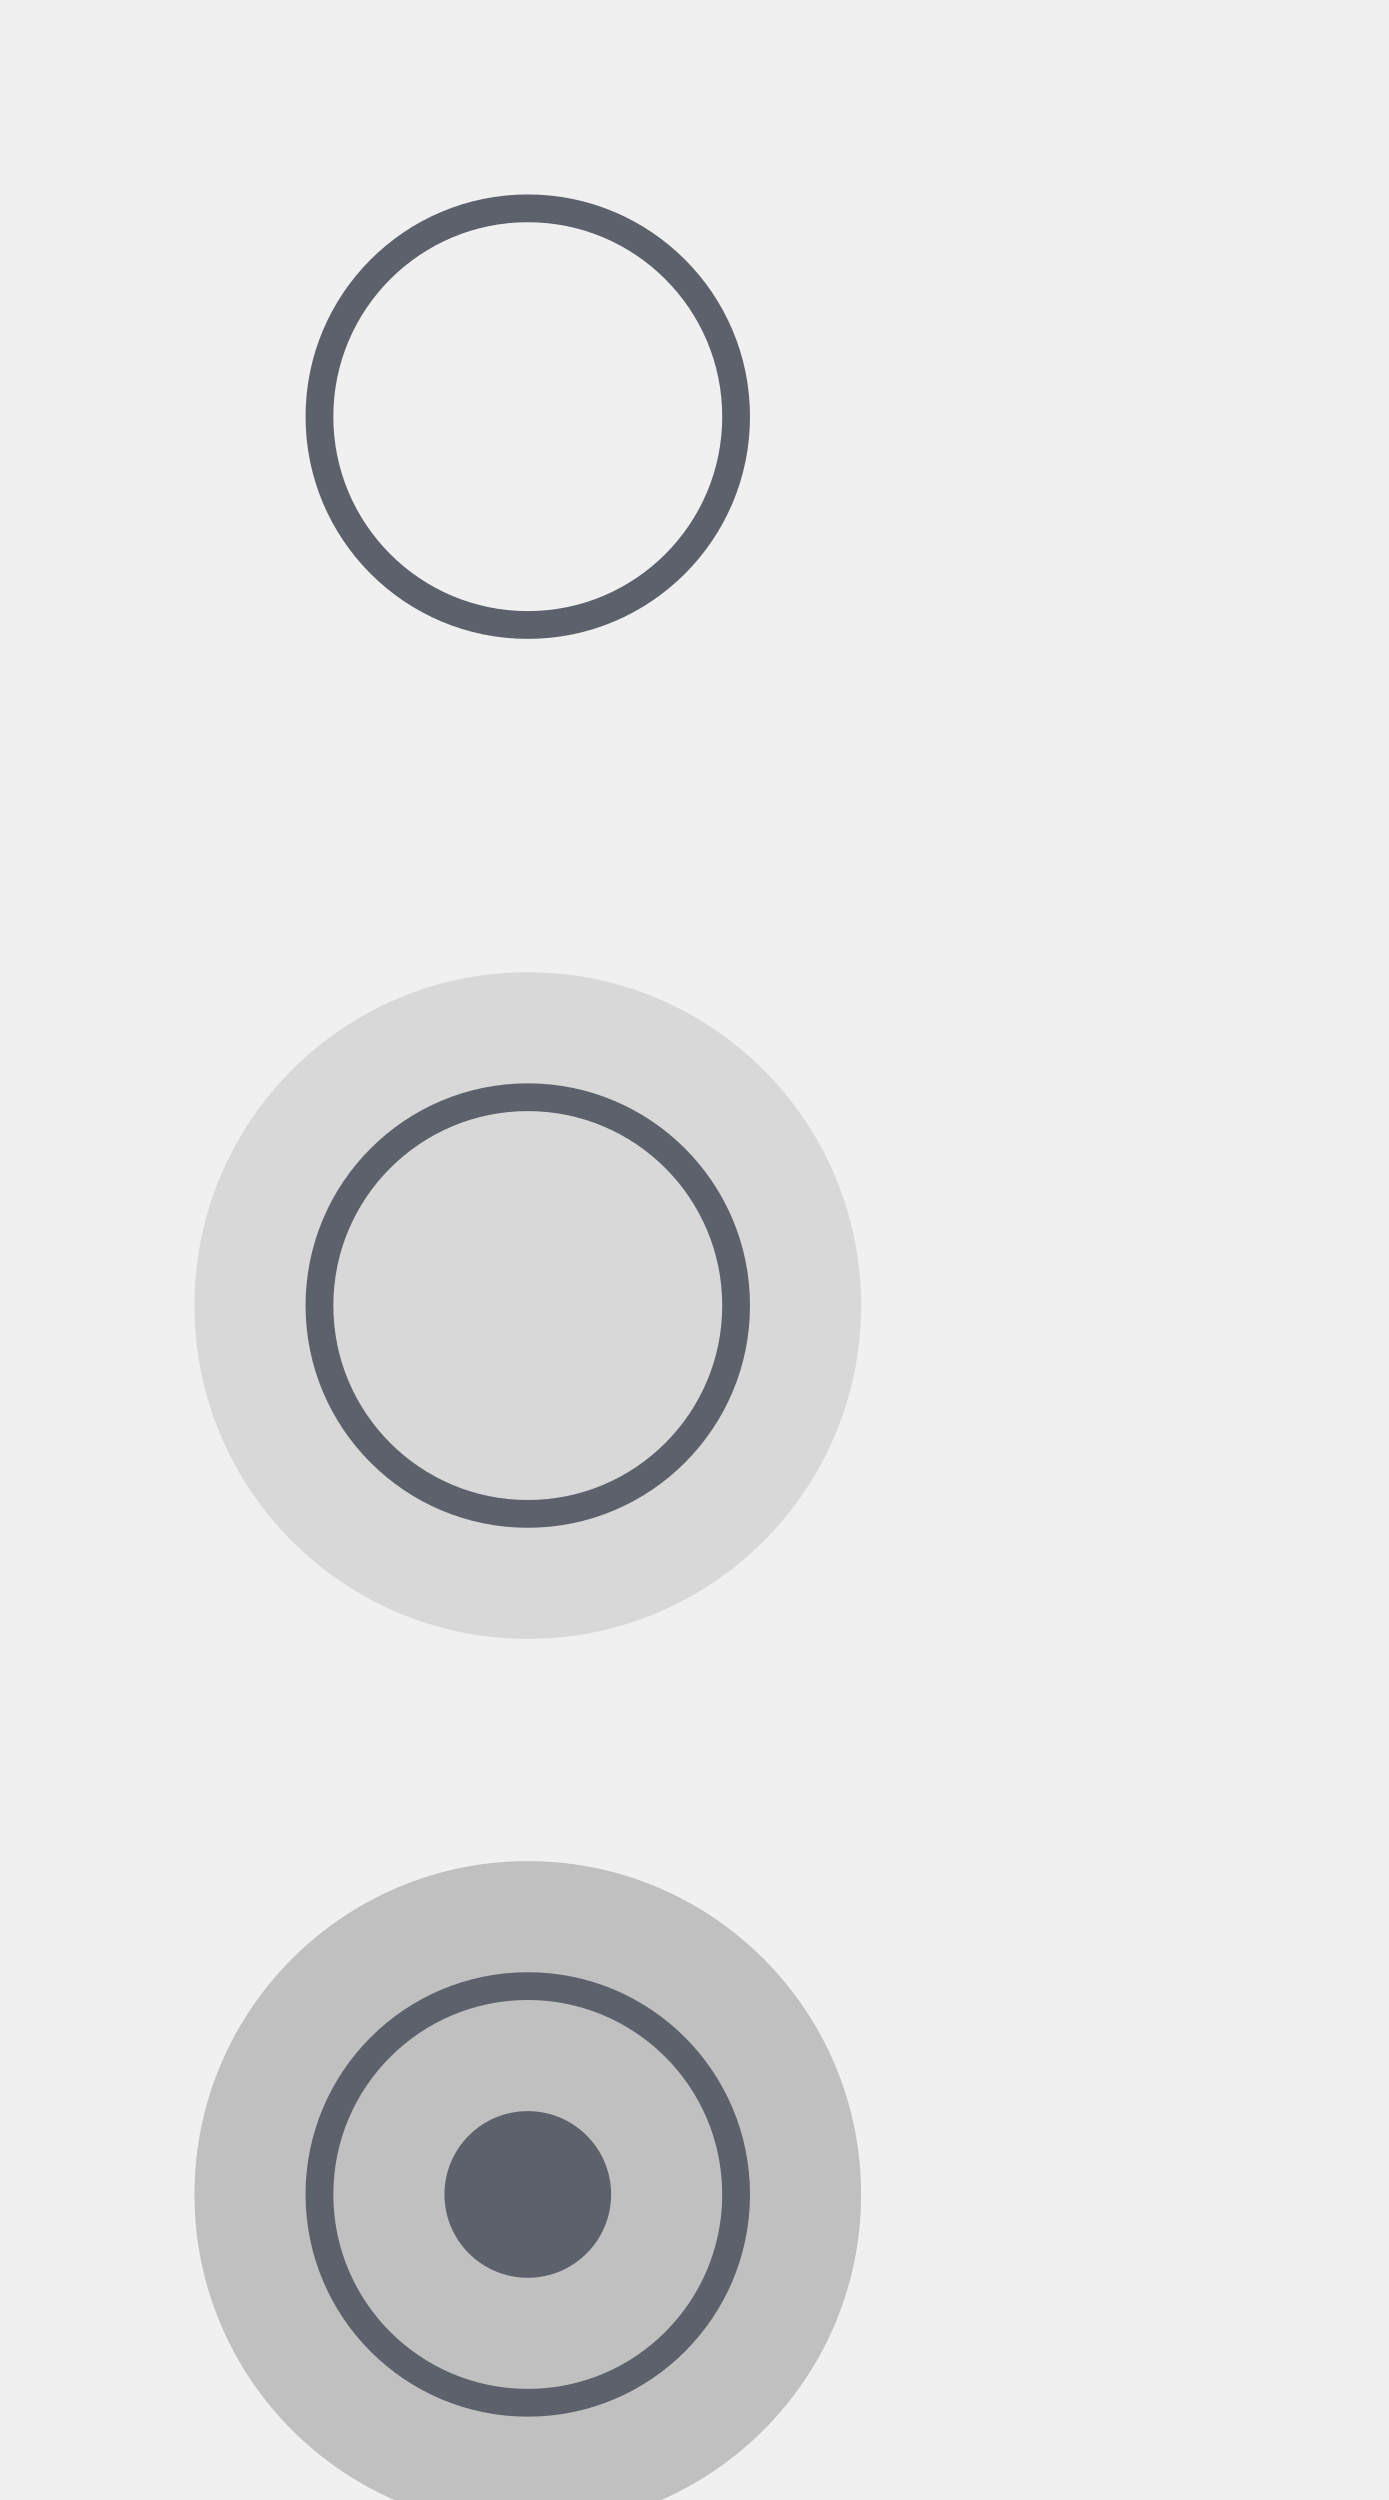
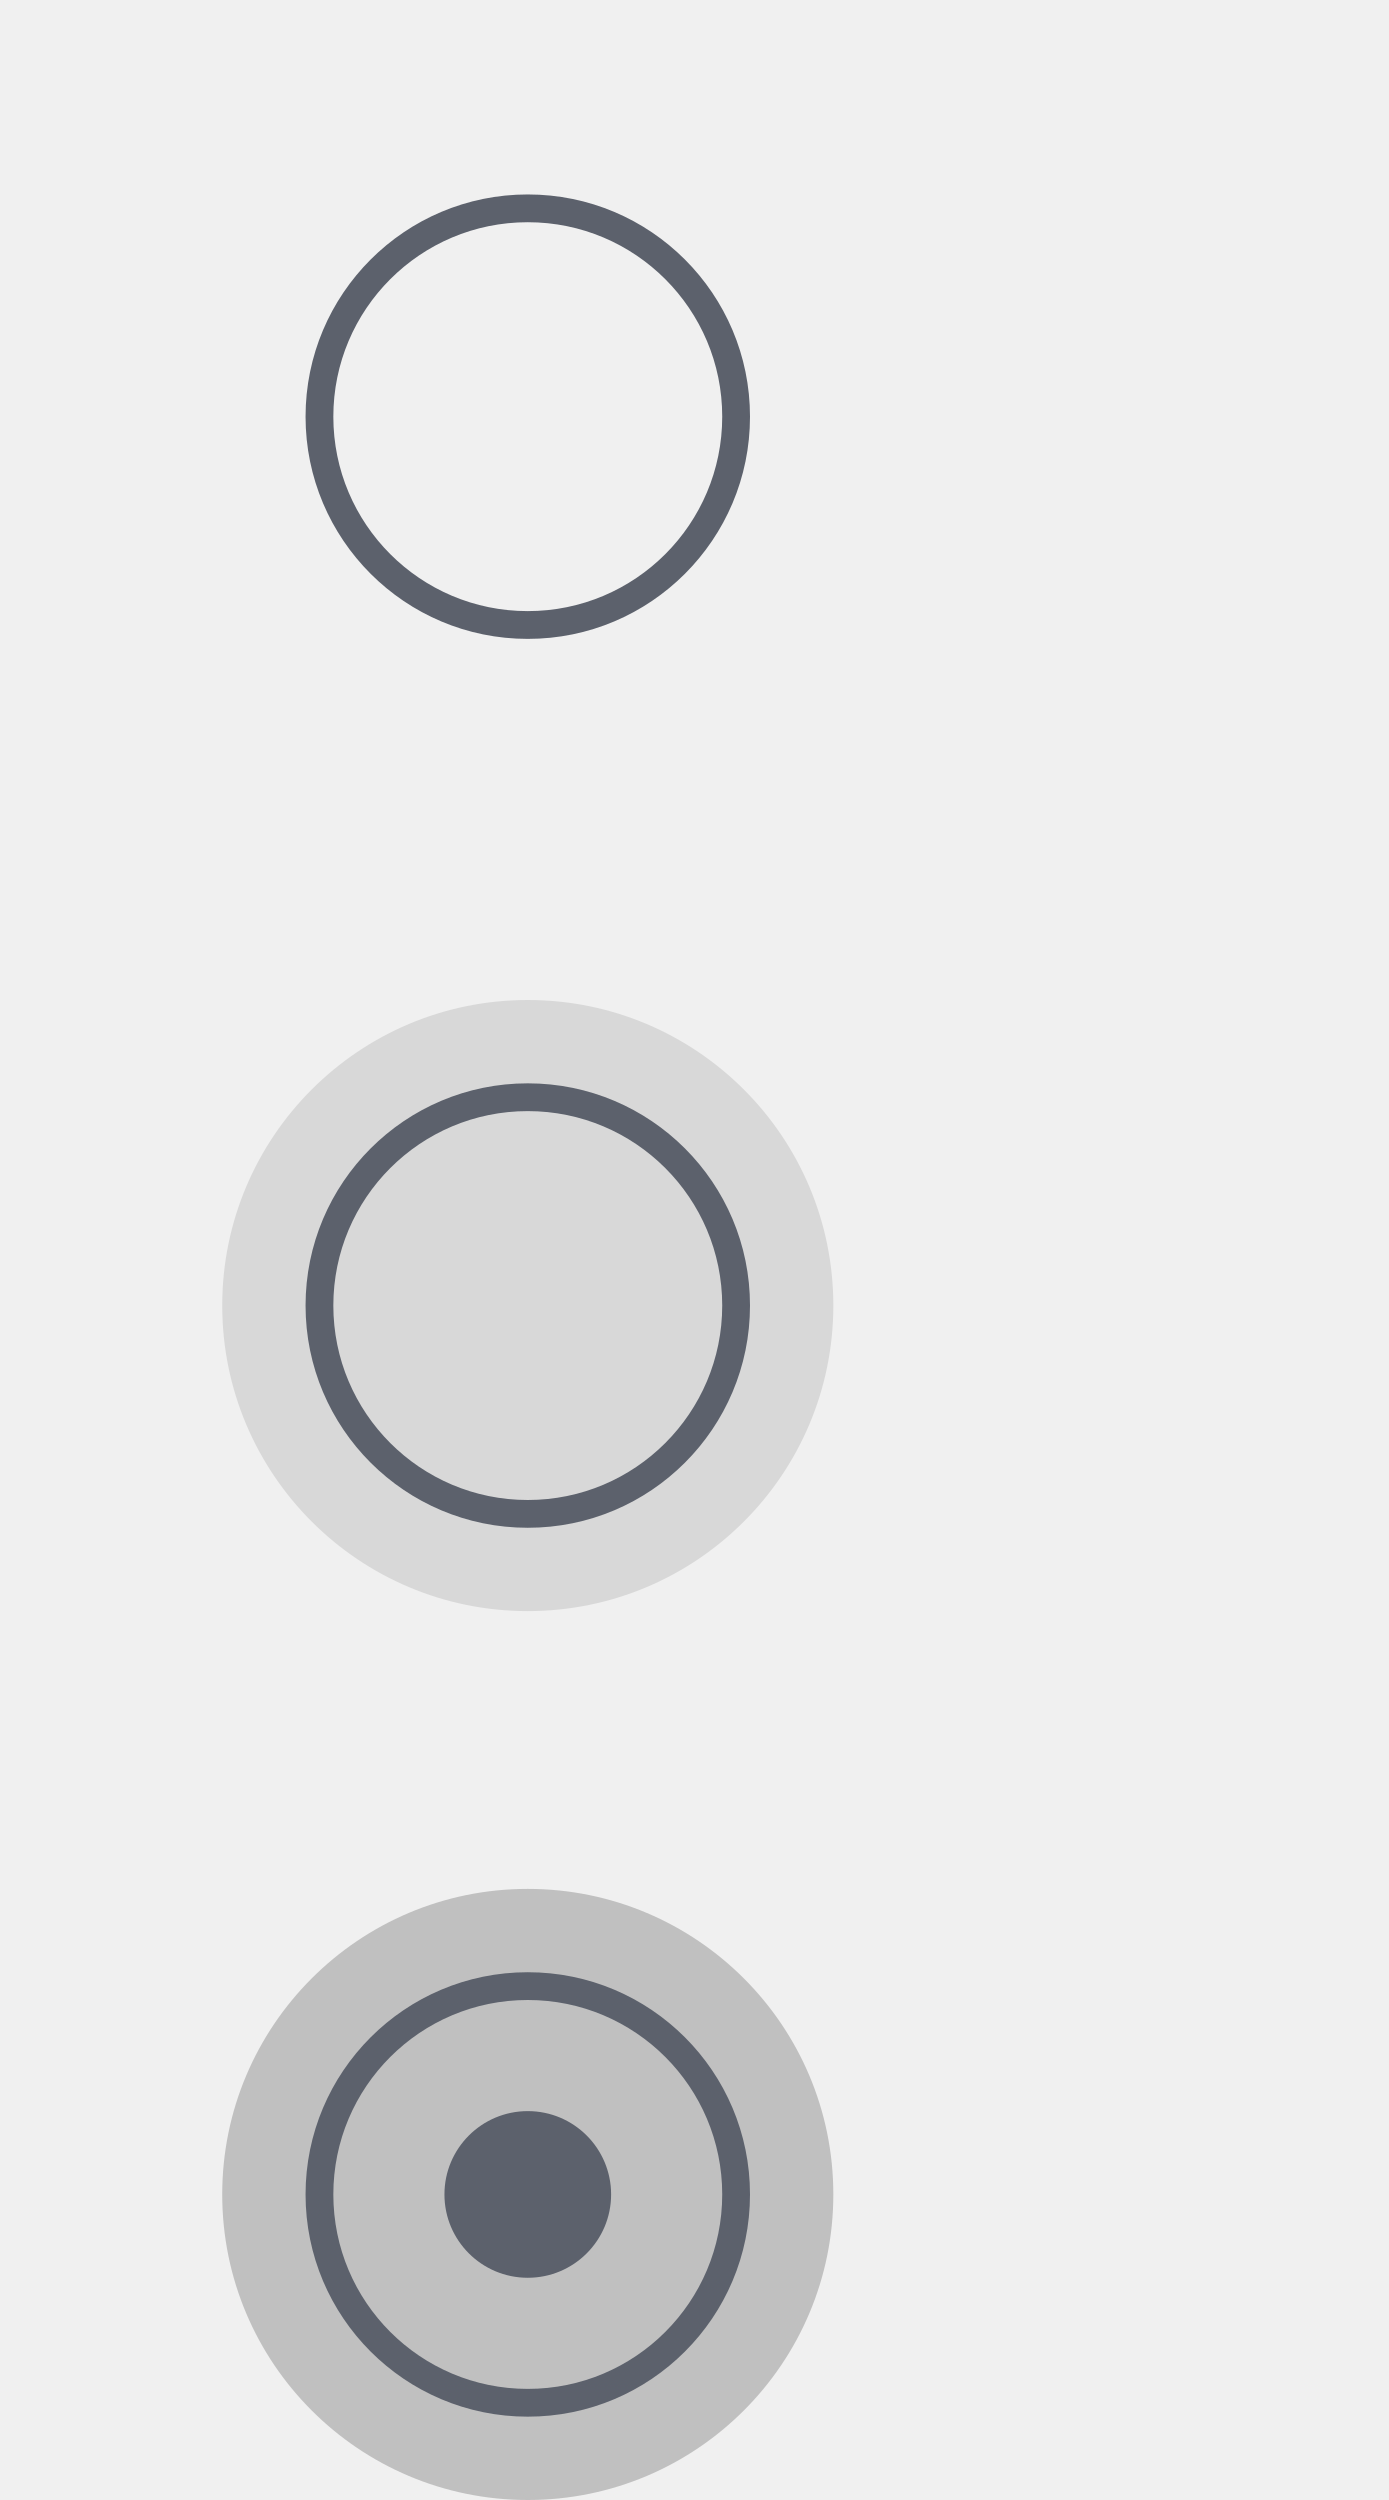
<svg xmlns="http://www.w3.org/2000/svg" width="50" height="90" version="1.1" id="svg56">
  <defs id="defs60" />
  <g id="active-center" transform="translate(48)">
    <rect ry="0.857" y="-7.9936058e-15" x="-48" height="30" width="38" id="rect57" style="opacity:0;fill:#b3b3b3;fill-opacity:1;stroke:none;stroke-width:1.614;stroke-linecap:round;stroke-linejoin:round;stroke-miterlimit:4;stroke-dasharray:none;stroke-opacity:1;paint-order:stroke fill markers" />
    <circle r="12" cy="15" cx="-29" id="path48" style="opacity:0;fill:#ffffff;fill-opacity:1;stroke:none;stroke-width:2.398;stroke-linecap:round;stroke-linejoin:round;stroke-miterlimit:4;stroke-dasharray:none;stroke-opacity:1;paint-order:stroke fill markers" />
    <path id="circle50" d="m -29,7 a 8,8 0 0 0 -8,8 8,8 0 0 0 8,8 8,8 0 0 0 8,-8 8,8 0 0 0 -8,-8 z m 0,1 a 7,7 0 0 1 7,7 7,7 0 0 1 -7,7 7,7 0 0 1 -7,-7 7,7 0 0 1 7,-7 z" style="opacity:1;fill:#5c616c;fill-opacity:1;stroke:none;stroke-width:1.599;stroke-linecap:round;stroke-linejoin:round;stroke-miterlimit:4;stroke-dasharray:none;stroke-opacity:1;paint-order:stroke fill markers" />
  </g>
  <g id="hover-center" transform="translate(48,32)">
    <rect style="opacity:0;fill:#b3b3b3;fill-opacity:1;stroke:none;stroke-width:1.614;stroke-linecap:round;stroke-linejoin:round;stroke-miterlimit:4;stroke-dasharray:none;stroke-opacity:1;paint-order:stroke fill markers" id="rect65" width="38" height="30" x="-48" y="-7.9936058e-15" ry="0.857" />
-     <circle style="opacity:0.1;fill:#000000;fill-opacity:1;stroke:none;stroke-width:2.398;stroke-linecap:round;stroke-linejoin:round;stroke-miterlimit:4;stroke-dasharray:none;stroke-opacity:1;paint-order:stroke fill markers" id="circle67" cx="-29" cy="15" r="12" />
+     <circle style="opacity:0.1;fill:#000000;fill-opacity:1;stroke:none;stroke-width:2.199;stroke-linecap:round;stroke-linejoin:round;stroke-miterlimit:4;stroke-dasharray:none;stroke-opacity:1;paint-order:stroke fill markers" id="circle67" cx="-29" cy="15" r="11" />
    <path style="opacity:1;fill:#5c616c;fill-opacity:1;stroke:none;stroke-width:1.599;stroke-linecap:round;stroke-linejoin:round;stroke-miterlimit:4;stroke-dasharray:none;stroke-opacity:1;paint-order:stroke fill markers" d="m -29,7 a 8,8 0 0 0 -8,8 8,8 0 0 0 8,8 8,8 0 0 0 8,-8 8,8 0 0 0 -8,-8 z m 0,1 a 7,7 0 0 1 7,7 7,7 0 0 1 -7,7 7,7 0 0 1 -7,-7 7,7 0 0 1 7,-7 z" id="path69" />
  </g>
  <g transform="translate(48,64)" id="pressed-center">
    <rect ry="0.857" y="-7.9936058e-15" x="-48" height="30" width="38" id="rect75" style="opacity:0;fill:#b3b3b3;fill-opacity:1;stroke:none;stroke-width:1.614;stroke-linecap:round;stroke-linejoin:round;stroke-miterlimit:4;stroke-dasharray:none;stroke-opacity:1;paint-order:stroke fill markers" />
-     <circle r="12" cy="15" cx="-29" id="circle77" style="opacity:0.2;fill:#000000;fill-opacity:1;stroke:none;stroke-width:2.398;stroke-linecap:round;stroke-linejoin:round;stroke-miterlimit:4;stroke-dasharray:none;stroke-opacity:1;paint-order:stroke fill markers" />
+     <circle r="11" cy="15" cx="-29" id="circle77" style="opacity:0.2;fill:#000000;fill-opacity:1;stroke:none;stroke-width:2.199;stroke-linecap:round;stroke-linejoin:round;stroke-miterlimit:4;stroke-dasharray:none;stroke-opacity:1;paint-order:stroke fill markers" />
    <path id="path79" d="m -29,7 a 8,8 0 0 0 -8,8 8,8 0 0 0 8,8 8,8 0 0 0 8,-8 8,8 0 0 0 -8,-8 z m 0,1 a 7,7 0 0 1 7,7 7,7 0 0 1 -7,7 7,7 0 0 1 -7,-7 7,7 0 0 1 7,-7 z" style="opacity:1;fill:#5c616c;fill-opacity:1;stroke:none;stroke-width:1.599;stroke-linecap:round;stroke-linejoin:round;stroke-miterlimit:4;stroke-dasharray:none;stroke-opacity:1;paint-order:stroke fill markers" />
    <circle r="3" cy="15" cx="-29" id="circle81" style="opacity:1;fill:#5c616c;fill-opacity:1;stroke:none;stroke-width:2;stroke-linecap:round;stroke-linejoin:round;stroke-miterlimit:4;stroke-dasharray:none;stroke-opacity:1;paint-order:stroke fill markers" />
  </g>
  <g id="deactivated-center" transform="translate(48,96)">
    <rect style="opacity:0;fill:#b3b3b3;fill-opacity:1;stroke:none;stroke-width:1.614;stroke-linecap:round;stroke-linejoin:round;stroke-miterlimit:4;stroke-dasharray:none;stroke-opacity:1;paint-order:stroke fill markers" id="rect85" width="38" height="30" x="-48" y="-7.9936058e-15" ry="0.857" />
-     <circle style="opacity:0.05;fill:#000000;fill-opacity:1;stroke:none;stroke-width:2.398;stroke-linecap:round;stroke-linejoin:round;stroke-miterlimit:4;stroke-dasharray:none;stroke-opacity:1;paint-order:stroke fill markers" id="circle87" cx="-29" cy="15" r="12" />
+     <circle style="opacity:0.05;fill:#000000;fill-opacity:1;stroke:none;stroke-width:2.199;stroke-linecap:round;stroke-linejoin:round;stroke-miterlimit:4;stroke-dasharray:none;stroke-opacity:1;paint-order:stroke fill markers" id="circle87" cx="-29" cy="15" r="11" />
    <path style="opacity:1;fill:#5c616c;fill-opacity:1;stroke:none;stroke-width:1.599;stroke-linecap:round;stroke-linejoin:round;stroke-miterlimit:4;stroke-dasharray:none;stroke-opacity:1;paint-order:stroke fill markers" d="m -29,7 a 8,8 0 0 0 -8,8 8,8 0 0 0 8,8 8,8 0 0 0 8,-8 8,8 0 0 0 -8,-8 z m 0,1 a 7,7 0 0 1 7,7 7,7 0 0 1 -7,7 7,7 0 0 1 -7,-7 7,7 0 0 1 7,-7 z" id="path89" />
    <circle style="opacity:1;fill:#5c616c;fill-opacity:1;stroke:none;stroke-width:2;stroke-linecap:round;stroke-linejoin:round;stroke-miterlimit:4;stroke-dasharray:none;stroke-opacity:1;paint-order:stroke fill markers" id="circle91" cx="-29" cy="15" r="3" />
  </g>
  <g id="inactive-center" transform="translate(97)">
    <rect style="opacity:0;fill:#b3b3b3;fill-opacity:1;stroke:none;stroke-width:1.614;stroke-linecap:round;stroke-linejoin:round;stroke-miterlimit:4;stroke-dasharray:none;stroke-opacity:1;paint-order:stroke fill markers" id="rect95" width="38" height="30" x="-48" y="-7.9936058e-15" ry="0.857" />
    <circle style="opacity:0;fill:#ffffff;fill-opacity:1;stroke:none;stroke-width:2.398;stroke-linecap:round;stroke-linejoin:round;stroke-miterlimit:4;stroke-dasharray:none;stroke-opacity:1;paint-order:stroke fill markers" id="circle97" cx="-29" cy="15" r="12" />
    <path style="opacity:0.5;fill:#5c616c;fill-opacity:1;stroke:none;stroke-width:1.599;stroke-linecap:round;stroke-linejoin:round;stroke-miterlimit:4;stroke-dasharray:none;stroke-opacity:1;paint-order:stroke fill markers" d="m -29,7 a 8,8 0 0 0 -8,8 8,8 0 0 0 8,8 8,8 0 0 0 8,-8 8,8 0 0 0 -8,-8 z m 0,1 a 7,7 0 0 1 7,7 7,7 0 0 1 -7,7 7,7 0 0 1 -7,-7 7,7 0 0 1 7,-7 z" id="path99" />
  </g>
  <g transform="translate(97,32)" id="hover-inactive-center">
    <rect ry="0.857" y="-7.9936058e-15" x="-48" height="30" width="38" id="rect103" style="opacity:0;fill:#b3b3b3;fill-opacity:1;stroke:none;stroke-width:1.614;stroke-linecap:round;stroke-linejoin:round;stroke-miterlimit:4;stroke-dasharray:none;stroke-opacity:1;paint-order:stroke fill markers" />
-     <circle r="12" cy="15" cx="-29" id="circle105" style="opacity:0.1;fill:#000000;fill-opacity:1;stroke:none;stroke-width:2.398;stroke-linecap:round;stroke-linejoin:round;stroke-miterlimit:4;stroke-dasharray:none;stroke-opacity:1;paint-order:stroke fill markers" />
+     <circle r="11" cy="15" cx="-29" id="circle105" style="opacity:0.1;fill:#000000;fill-opacity:1;stroke:none;stroke-width:2.199;stroke-linecap:round;stroke-linejoin:round;stroke-miterlimit:4;stroke-dasharray:none;stroke-opacity:1;paint-order:stroke fill markers" />
    <path id="path107" d="m -29,7 a 8,8 0 0 0 -8,8 8,8 0 0 0 8,8 8,8 0 0 0 8,-8 8,8 0 0 0 -8,-8 z m 0,1 a 7,7 0 0 1 7,7 7,7 0 0 1 -7,7 7,7 0 0 1 -7,-7 7,7 0 0 1 7,-7 z" style="opacity:0.5;fill:#5c616c;fill-opacity:1;stroke:none;stroke-width:1.599;stroke-linecap:round;stroke-linejoin:round;stroke-miterlimit:4;stroke-dasharray:none;stroke-opacity:1;paint-order:stroke fill markers" />
  </g>
  <g id="pressed-inactive-center" transform="translate(97,64)">
    <rect style="opacity:0;fill:#b3b3b3;fill-opacity:1;stroke:none;stroke-width:1.614;stroke-linecap:round;stroke-linejoin:round;stroke-miterlimit:4;stroke-dasharray:none;stroke-opacity:1;paint-order:stroke fill markers" id="rect111" width="38" height="30" x="-48" y="-7.9936058e-15" ry="0.857" />
-     <circle style="opacity:0.2;fill:#000000;fill-opacity:1;stroke:none;stroke-width:2.398;stroke-linecap:round;stroke-linejoin:round;stroke-miterlimit:4;stroke-dasharray:none;stroke-opacity:1;paint-order:stroke fill markers" id="circle113" cx="-29" cy="15" r="12" />
+     <circle style="opacity:0.2;fill:#000000;fill-opacity:1;stroke:none;stroke-width:2.199;stroke-linecap:round;stroke-linejoin:round;stroke-miterlimit:4;stroke-dasharray:none;stroke-opacity:1;paint-order:stroke fill markers" id="circle113" cx="-29" cy="15" r="11" />
    <path style="opacity:0.5;fill:#5c616c;fill-opacity:1;stroke:none;stroke-width:1.599;stroke-linecap:round;stroke-linejoin:round;stroke-miterlimit:4;stroke-dasharray:none;stroke-opacity:1;paint-order:stroke fill markers" d="m -29,7 a 8,8 0 0 0 -8,8 8,8 0 0 0 8,8 8,8 0 0 0 8,-8 8,8 0 0 0 -8,-8 z m 0,1 a 7,7 0 0 1 7,7 7,7 0 0 1 -7,7 7,7 0 0 1 -7,-7 7,7 0 0 1 7,-7 z" id="path115" />
    <circle style="opacity:0.5;fill:#5c616c;fill-opacity:1;stroke:none;stroke-width:2;stroke-linecap:round;stroke-linejoin:round;stroke-miterlimit:4;stroke-dasharray:none;stroke-opacity:1;paint-order:stroke fill markers" id="circle117" cx="-29" cy="15" r="3" />
  </g>
  <g transform="translate(97,96)" id="deactivated-inactive-center">
    <rect ry="0.857" y="-7.9936058e-15" x="-48" height="30" width="38" id="rect121" style="opacity:0;fill:#b3b3b3;fill-opacity:1;stroke:none;stroke-width:1.614;stroke-linecap:round;stroke-linejoin:round;stroke-miterlimit:4;stroke-dasharray:none;stroke-opacity:1;paint-order:stroke fill markers" />
-     <circle r="12" cy="15" cx="-29" id="circle123" style="opacity:0.05;fill:#000000;fill-opacity:1;stroke:none;stroke-width:2.398;stroke-linecap:round;stroke-linejoin:round;stroke-miterlimit:4;stroke-dasharray:none;stroke-opacity:1;paint-order:stroke fill markers" />
+     <circle r="11" cy="15" cx="-29" id="circle123" style="opacity:0.05;fill:#000000;fill-opacity:1;stroke:none;stroke-width:2.199;stroke-linecap:round;stroke-linejoin:round;stroke-miterlimit:4;stroke-dasharray:none;stroke-opacity:1;paint-order:stroke fill markers" />
    <path id="path125" d="m -29,7 a 8,8 0 0 0 -8,8 8,8 0 0 0 8,8 8,8 0 0 0 8,-8 8,8 0 0 0 -8,-8 z m 0,1 a 7,7 0 0 1 7,7 7,7 0 0 1 -7,7 7,7 0 0 1 -7,-7 7,7 0 0 1 7,-7 z" style="opacity:0.5;fill:#5c616c;fill-opacity:1;stroke:none;stroke-width:1.599;stroke-linecap:round;stroke-linejoin:round;stroke-miterlimit:4;stroke-dasharray:none;stroke-opacity:1;paint-order:stroke fill markers" />
    <circle r="3" cy="15" cx="-29" id="circle127" style="opacity:0.5;fill:#5c616c;fill-opacity:1;stroke:none;stroke-width:2;stroke-linecap:round;stroke-linejoin:round;stroke-miterlimit:4;stroke-dasharray:none;stroke-opacity:1;paint-order:stroke fill markers" />
  </g>
</svg>
